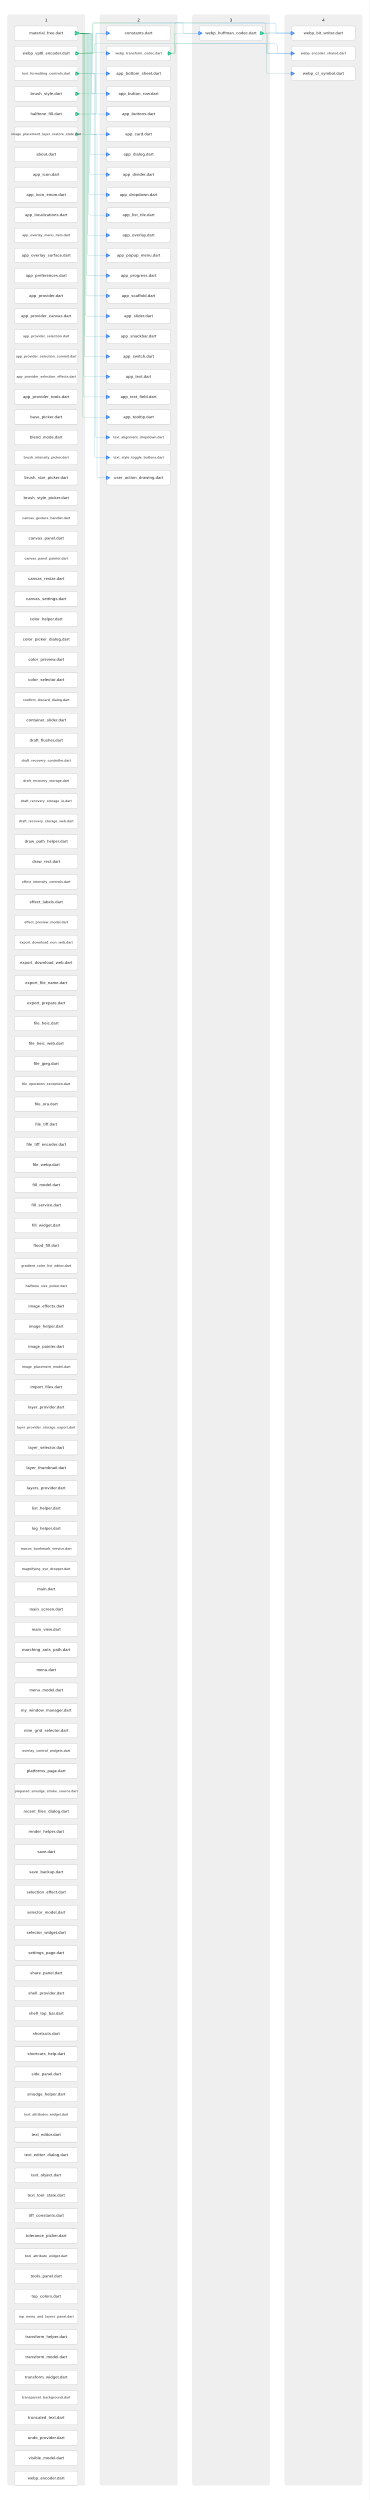
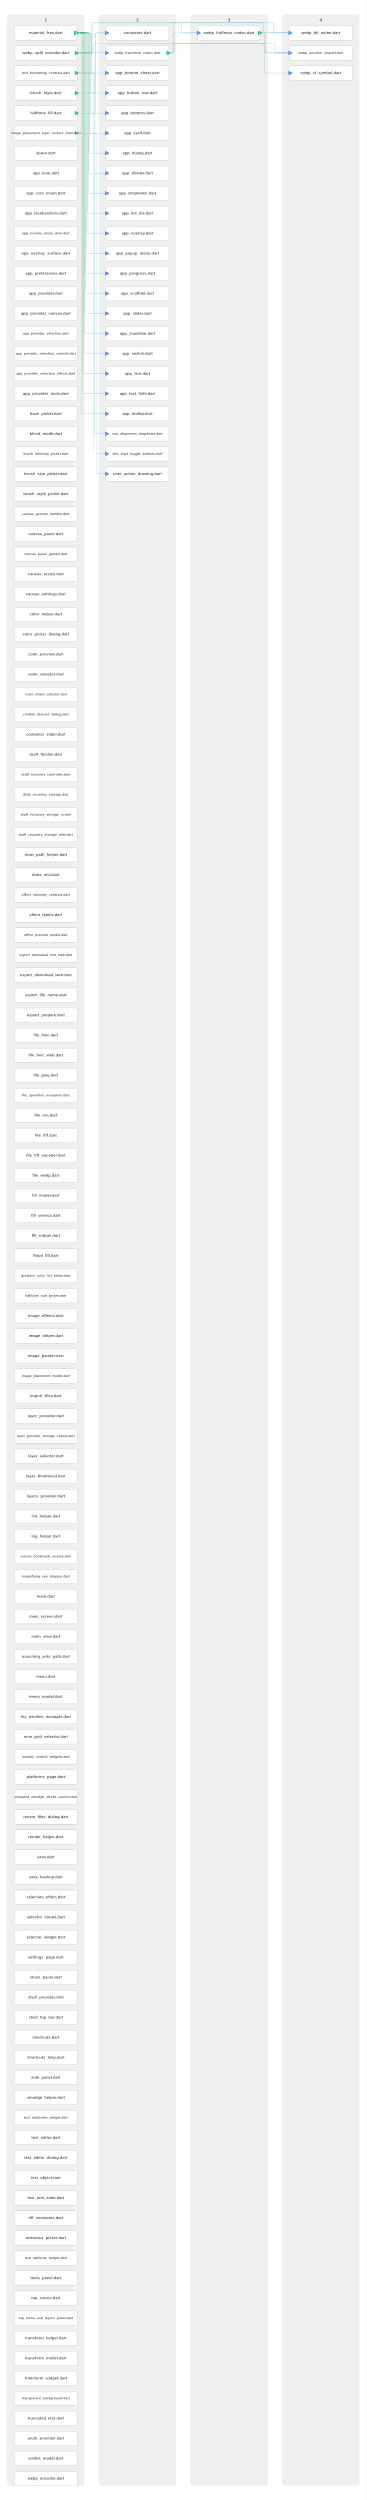
- <svg xmlns="http://www.w3.org/2000/svg" width="1280" height="8660" viewBox="0 0 1280 8660" font-family="Arial, Helvetica, sans-serif">
+ <svg xmlns="http://www.w3.org/2000/svg" width="1280" height="8730" viewBox="0 0 1280 8730" font-family="Arial, Helvetica, sans-serif">
  <defs>
    <filter id="whiteShadow" x="-20%" y="-20%" width="140%" height="140%">
      <feGaussianBlur in="SourceAlpha" stdDeviation="3" />
      <feOffset dx="0" dy="0" result="offsetblur" />
      <feFlood flood-color="white" flood-opacity="1" />
      <feComposite in2="offsetblur" operator="in" />
      <feMerge>
        <feMergeNode />
        <feMergeNode in="SourceGraphic" />
      </feMerge>
    </filter>
    <filter id="hierarchicalShadow" x="-20%" y="-20%" width="140%" height="140%">
      <feGaussianBlur in="SourceAlpha" stdDeviation="5" />
      <feOffset dx="2" dy="2" result="offsetblur" />
      <feFlood flood-color="rgba(0,0,0,0.1)" flood-opacity="0.8" />
      <feComposite in2="offsetblur" operator="in" />
      <feMerge>
        <feMergeNode />
        <feMergeNode in="SourceGraphic" />
      </feMerge>
    </filter>
    <filter id="outlineWhite">
      <feMorphology in="SourceAlpha" result="DILATED" operator="dilate" radius="2" />
      <feFlood flood-color="white" flood-opacity="0.5" result="WHITE" />
      <feComposite in="WHITE" in2="DILATED" operator="in" result="OUTLINE" />
      <feMerge>
        <feMergeNode in="OUTLINE" />
        <feMergeNode in="SourceGraphic" />
      </feMerge>
    </filter>
    <linearGradient id="horizontalGradient" x1="0%" y1="0%" x2="100%" y2="0%">
      <stop offset="0%" stop-color="#28a745" />
      <stop offset="100%" stop-color="#007bff" />
    </linearGradient>
    <linearGradient id="horizontalGradientFlat" gradientUnits="userSpaceOnUse" x1="0" y1="0" x2="100%" y2="0">
      <stop offset="0%" stop-color="#28a745" />
      <stop offset="100%" stop-color="#007bff" />
    </linearGradient>
    <linearGradient id="verticalGradient" x1="0%" y1="0%" x2="0%" y2="100%">
      <stop offset="0%" stop-color="#28a745" />
      <stop offset="100%" stop-color="#007bff" />
    </linearGradient>
    <linearGradient id="warningNodeGradient" x1="20%" y1="0%" x2="80%" y2="100%">
      <stop offset="0%" stop-color="#fff6e8" stop-opacity="0.95" />
      <stop offset="100%" stop-color="#f2a23a" stop-opacity="0.45" />
    </linearGradient>
    <linearGradient id="errorNodeGradient" x1="20%" y1="0%" x2="80%" y2="100%">
      <stop offset="0%" stop-color="#fdeeed" stop-opacity="0.95" />
      <stop offset="100%" stop-color="#e05545" stop-opacity="0.5" />
    </linearGradient>
  </defs>
  <style>  
  .layerBackground { 
    fill: rgba(52, 58, 64, 0.08);     
  }

  .layerBackground:hover { 
    fill: PaleGoldenRod ;
    transition: all 0.1s ease-in-out; 
  }

  .layerBackgroundVirtualFolder { 
    fill: rgba(52, 58, 64, 0.05); 
    stroke: gray; 
    stroke-width: 1; 
    stroke-dasharray: 4,4; 
  }

  .layerBackgroundVirtualFolder:hover { 
    fill: PaleGoldenRod ;
    stroke: gray; 
    stroke-width: 0; 
    stroke-dasharray: 4,4;
    transition: all 0.1s ease-in-out; 
  }
  
  .layerTitle,
  .layerTitleSmall { 
    fill: black; 
    font-weight: bold; 
    text-anchor: middle; 
    filter: url(#outlineWhite); 
  }

  .layerTitle { 
    font-size: 16px; 
  }

  .layerTitleSmall { 
    font-size: 12px; 
  }
  
  /* File node styles */
  .fileNode { 
    fill: white; 
    stroke: gray; 
    stroke-width: 0.5; 
    rx: 6; 
    ry: 6;    
  }
  
  .fileNode:hover {     
    fill: PaleGoldenRod;
    transition: all 0.1s ease-in-out; 
  }

  .fileNodeWarning,
  .layerBackgroundWarning,
  .layerBackgroundVirtualFolderWarning {
    fill: url(#warningNodeGradient);
    fill-opacity: 0.68;
  }

  .fileNodeError,
  .layerBackgroundError,
  .layerBackgroundVirtualFolderError {
    fill: url(#errorNodeGradient);
    fill-opacity: 0.72;
  }

  .textNormal,
  .textSmall { 
    fill: #212529; 
    font-weight: 900; 
    text-anchor: middle; 
    dominant-baseline: middle; 
    filter: url(#outlineWhite); 
  }

  .textNormal { 
    font-size: 14px; 
  }

  .textSmall { 
    font-size: 12px; 
  }

  /* Unified edge styles */
  .edge { 
    fill: none; 
    stroke: url(#horizontalGradient); 
    stroke-width: 1; 
    opacity: 0.5;
    cursor: pointer;
    transition: all 0.1s ease-in-out; 
  }


  .edge:hover { 
    stroke: url(#horizontalGradient); 
    stroke-width: 3; 
    opacity: 1.0; 
  }

  .edgeFlat {
    stroke: url(#horizontalGradient);
    stroke-width: 1.5;
    stroke-linecap: round;
    opacity: 0.95;
  }

  .edgeFlat:hover {
    stroke: url(#horizontalGradient);
    stroke-width: 3;
    opacity: 1.0;
  }
  
  .edgeVertical { 
    fill: none; 
    stroke: url(#verticalGradient); 
    stroke-width: 1; 
    opacity: 0.5; 
    cursor: pointer;
    transition: all 0.1s ease-in-out; 
  }
  
  .edgeVertical:hover { 
    stroke: url(#verticalGradient); 
    stroke-width: 3; 
    opacity: 1.0; 
  }
  
  /* Special edge styles */
  .cycleEdge { 
    fill: none; 
    stroke: red; 
    stroke-width: 5; 
    opacity: 0.9; 
    cursor: pointer;
  }
  
  .warningEdge { 
    fill: none; 
    stroke: orange; 
    stroke-width: 3; 
    opacity: 0.9; 
    cursor: pointer;
    transition: all 0.1s ease-in-out; 
  }
  
  .warningEdge:hover { 
    fill: none; 
    stroke: orange; 
    stroke-width: 5; 
    opacity: 1.0; 
  }
  
  /* Unified badge styles with pointer cursor */
  .badge { 
    font-size: 10px; 
    font-weight: bold; 
    fill: white; 
    text-anchor: middle; 
    dominant-baseline: middle; 
    cursor: pointer; 
    transition: all 0.1s ease-in-out; 
  }
  
  .badge:hover { 
    opacity: 0.8; 
  }
  
  /* Special styles */
  .folderTitleLayer { 
    pointer-events: none; 
    isolation: isolate; 
  }
</style>
  <rect width="100%" height="100%" fill="white" />
-   <rect x="25.0" y="50" width="270.0" height="8560.0" rx="8.0" class="layerBackground" />
+   <rect x="25.0" y="50" width="270.0" height="8630.0" rx="8.0" class="layerBackground" />
  <text x="160.0" y="75.0" class="layerTitle">1</text>
-   <rect x="345.0" y="50" width="270.0" height="8560.0" rx="8.0" class="layerBackground" />
+   <rect x="345.0" y="50" width="270.0" height="8630.0" rx="8.0" class="layerBackground" />
  <text x="480.0" y="75.0" class="layerTitle">2</text>
-   <rect x="665.0" y="50" width="270.0" height="8560.0" rx="8.0" class="layerBackground" />
+   <rect x="665.0" y="50" width="270.0" height="8630.0" rx="8.0" class="layerBackground" />
  <text x="800.0" y="75.0" class="layerTitle">3</text>
-   <rect x="985.0" y="50" width="270.0" height="8560.0" rx="8.0" class="layerBackground" />
+   <rect x="985.0" y="50" width="270.0" height="8630.0" rx="8.0" class="layerBackground" />
  <text x="1120.0" y="75.0" class="layerTitle">4</text>
  <rect x="50.0" y="90.0" width="220" height="50" class="fileNode" />
  <rect x="50.0" y="160.0" width="220" height="50" class="fileNode" />
  <rect x="50.0" y="230.0" width="220" height="50" class="fileNode" />
  <rect x="50.0" y="300.0" width="220" height="50" class="fileNode" />
  <rect x="50.0" y="370.0" width="220" height="50" class="fileNode" />
  <rect x="50.0" y="440.0" width="220" height="50" class="fileNode" />
  <rect x="50.0" y="510.0" width="220" height="50" class="fileNode" />
  <rect x="50.0" y="580.0" width="220" height="50" class="fileNode" />
  <rect x="50.0" y="650.0" width="220" height="50" class="fileNode" />
  <rect x="50.0" y="720.0" width="220" height="50" class="fileNode" />
  <rect x="50.0" y="790.0" width="220" height="50" class="fileNode" />
  <rect x="50.0" y="860.0" width="220" height="50" class="fileNode" />
  <rect x="50.0" y="930.0" width="220" height="50" class="fileNode" />
  <rect x="50.0" y="1000.0" width="220" height="50" class="fileNode" />
  <rect x="50.0" y="1070.0" width="220" height="50" class="fileNode" />
  <rect x="50.0" y="1140.0" width="220" height="50" class="fileNode" />
  <rect x="50.0" y="1210.0" width="220" height="50" class="fileNode" />
  <rect x="50.0" y="1280.0" width="220" height="50" class="fileNode" />
  <rect x="50.0" y="1350.0" width="220" height="50" class="fileNode" />
  <rect x="50.0" y="1420.0" width="220" height="50" class="fileNode" />
  <rect x="50.0" y="1490.0" width="220" height="50" class="fileNode" />
  <rect x="50.0" y="1560.0" width="220" height="50" class="fileNode" />
  <rect x="50.0" y="1630.0" width="220" height="50" class="fileNode" />
  <rect x="50.0" y="1700.0" width="220" height="50" class="fileNode" />
  <rect x="50.0" y="1770.0" width="220" height="50" class="fileNode" />
  <rect x="50.0" y="1840.0" width="220" height="50" class="fileNode" />
  <rect x="50.0" y="1910.0" width="220" height="50" class="fileNode" />
  <rect x="50.0" y="1980.0" width="220" height="50" class="fileNode" />
  <rect x="50.0" y="2050.0" width="220" height="50" class="fileNode" />
  <rect x="50.0" y="2120.0" width="220" height="50" class="fileNode" />
  <rect x="50.0" y="2190.0" width="220" height="50" class="fileNode" />
  <rect x="50.0" y="2260.0" width="220" height="50" class="fileNode" />
  <rect x="50.0" y="2330.0" width="220" height="50" class="fileNode" />
  <rect x="50.0" y="2400.0" width="220" height="50" class="fileNode" />
  <rect x="50.0" y="2470.0" width="220" height="50" class="fileNode" />
  <rect x="50.0" y="2540.0" width="220" height="50" class="fileNode" />
  <rect x="50.0" y="2610.0" width="220" height="50" class="fileNode" />
  <rect x="50.0" y="2680.0" width="220" height="50" class="fileNode" />
  <rect x="50.0" y="2750.0" width="220" height="50" class="fileNode" />
  <rect x="50.0" y="2820.0" width="220" height="50" class="fileNode" />
  <rect x="50.0" y="2890.0" width="220" height="50" class="fileNode" />
  <rect x="50.0" y="2960.0" width="220" height="50" class="fileNode" />
  <rect x="50.0" y="3030.0" width="220" height="50" class="fileNode" />
  <rect x="50.0" y="3100.0" width="220" height="50" class="fileNode" />
  <rect x="50.0" y="3170.0" width="220" height="50" class="fileNode" />
  <rect x="50.0" y="3240.0" width="220" height="50" class="fileNode" />
  <rect x="50.0" y="3310.0" width="220" height="50" class="fileNode" />
  <rect x="50.0" y="3380.0" width="220" height="50" class="fileNode" />
  <rect x="50.0" y="3450.0" width="220" height="50" class="fileNode" />
  <rect x="50.0" y="3520.0" width="220" height="50" class="fileNode" />
  <rect x="50.0" y="3590.0" width="220" height="50" class="fileNode" />
  <rect x="50.0" y="3660.0" width="220" height="50" class="fileNode" />
  <rect x="50.0" y="3730.0" width="220" height="50" class="fileNode" />
  <rect x="50.0" y="3800.0" width="220" height="50" class="fileNode" />
  <rect x="50.0" y="3870.0" width="220" height="50" class="fileNode" />
  <rect x="50.0" y="3940.0" width="220" height="50" class="fileNode" />
  <rect x="50.0" y="4010.0" width="220" height="50" class="fileNode" />
  <rect x="50.0" y="4080.0" width="220" height="50" class="fileNode" />
  <rect x="50.0" y="4150.0" width="220" height="50" class="fileNode" />
  <rect x="50.0" y="4220.0" width="220" height="50" class="fileNode" />
  <rect x="50.0" y="4290.0" width="220" height="50" class="fileNode" />
  <rect x="50.0" y="4360.0" width="220" height="50" class="fileNode" />
  <rect x="50.0" y="4430.0" width="220" height="50" class="fileNode" />
  <rect x="50.0" y="4500.0" width="220" height="50" class="fileNode" />
  <rect x="50.0" y="4570.0" width="220" height="50" class="fileNode" />
  <rect x="50.0" y="4640.0" width="220" height="50" class="fileNode" />
  <rect x="50.0" y="4710.0" width="220" height="50" class="fileNode" />
  <rect x="50.0" y="4780.0" width="220" height="50" class="fileNode" />
  <rect x="50.0" y="4850.0" width="220" height="50" class="fileNode" />
  <rect x="50.0" y="4920.0" width="220" height="50" class="fileNode" />
  <rect x="50.0" y="4990.0" width="220" height="50" class="fileNode" />
  <rect x="50.0" y="5060.0" width="220" height="50" class="fileNode" />
  <rect x="50.0" y="5130.0" width="220" height="50" class="fileNode" />
  <rect x="50.0" y="5200.0" width="220" height="50" class="fileNode" />
  <rect x="50.0" y="5270.0" width="220" height="50" class="fileNode" />
  <rect x="50.0" y="5340.0" width="220" height="50" class="fileNode" />
  <rect x="50.0" y="5410.0" width="220" height="50" class="fileNode" />
  <rect x="50.0" y="5480.0" width="220" height="50" class="fileNode" />
  <rect x="50.0" y="5550.0" width="220" height="50" class="fileNode" />
  <rect x="50.0" y="5620.0" width="220" height="50" class="fileNode" />
  <rect x="50.0" y="5690.0" width="220" height="50" class="fileNode" />
  <rect x="50.0" y="5760.0" width="220" height="50" class="fileNode" />
  <rect x="50.0" y="5830.0" width="220" height="50" class="fileNode" />
  <rect x="50.0" y="5900.0" width="220" height="50" class="fileNode" />
  <rect x="50.0" y="5970.0" width="220" height="50" class="fileNode" />
  <rect x="50.0" y="6040.0" width="220" height="50" class="fileNode" />
  <rect x="50.0" y="6110.0" width="220" height="50" class="fileNode" />
  <rect x="50.0" y="6180.0" width="220" height="50" class="fileNode" />
  <rect x="50.0" y="6250.0" width="220" height="50" class="fileNode" />
  <rect x="50.0" y="6320.0" width="220" height="50" class="fileNode" />
  <rect x="50.0" y="6390.0" width="220" height="50" class="fileNode" />
  <rect x="50.0" y="6460.0" width="220" height="50" class="fileNode" />
  <rect x="50.0" y="6530.0" width="220" height="50" class="fileNode" />
  <rect x="50.0" y="6600.0" width="220" height="50" class="fileNode" />
  <rect x="50.0" y="6670.0" width="220" height="50" class="fileNode" />
  <rect x="50.0" y="6740.0" width="220" height="50" class="fileNode" />
  <rect x="50.0" y="6810.0" width="220" height="50" class="fileNode" />
  <rect x="50.0" y="6880.0" width="220" height="50" class="fileNode" />
  <rect x="50.0" y="6950.0" width="220" height="50" class="fileNode" />
  <rect x="50.0" y="7020.0" width="220" height="50" class="fileNode" />
  <rect x="50.0" y="7090.0" width="220" height="50" class="fileNode" />
  <rect x="50.0" y="7160.0" width="220" height="50" class="fileNode" />
  <rect x="50.0" y="7230.0" width="220" height="50" class="fileNode" />
  <rect x="50.0" y="7300.0" width="220" height="50" class="fileNode" />
  <rect x="50.0" y="7370.0" width="220" height="50" class="fileNode" />
  <rect x="50.0" y="7440.0" width="220" height="50" class="fileNode" />
  <rect x="50.0" y="7510.0" width="220" height="50" class="fileNode" />
  <rect x="50.0" y="7580.0" width="220" height="50" class="fileNode" />
  <rect x="50.0" y="7650.0" width="220" height="50" class="fileNode" />
  <rect x="50.0" y="7720.0" width="220" height="50" class="fileNode" />
  <rect x="50.0" y="7790.0" width="220" height="50" class="fileNode" />
  <rect x="50.0" y="7860.0" width="220" height="50" class="fileNode" />
  <rect x="50.0" y="7930.0" width="220" height="50" class="fileNode" />
  <rect x="50.0" y="8000.0" width="220" height="50" class="fileNode" />
  <rect x="50.0" y="8070.0" width="220" height="50" class="fileNode" />
  <rect x="50.0" y="8140.0" width="220" height="50" class="fileNode" />
  <rect x="50.0" y="8210.0" width="220" height="50" class="fileNode" />
  <rect x="50.0" y="8280.0" width="220" height="50" class="fileNode" />
  <rect x="50.0" y="8350.0" width="220" height="50" class="fileNode" />
  <rect x="50.0" y="8420.0" width="220" height="50" class="fileNode" />
  <rect x="50.0" y="8490.0" width="220" height="50" class="fileNode" />
  <rect x="50.0" y="8560.0" width="220" height="50" class="fileNode" />
+   <rect x="50.0" y="8630.0" width="220" height="50" class="fileNode" />
  <rect x="370.0" y="90.0" width="220" height="50" class="fileNode" />
  <rect x="370.0" y="160.0" width="220" height="50" class="fileNode" />
  <rect x="370.0" y="230.0" width="220" height="50" class="fileNode" />
  <rect x="370.0" y="300.0" width="220" height="50" class="fileNode" />
  <rect x="370.0" y="370.0" width="220" height="50" class="fileNode" />
  <rect x="370.0" y="440.0" width="220" height="50" class="fileNode" />
  <rect x="370.0" y="510.0" width="220" height="50" class="fileNode" />
  <rect x="370.0" y="580.0" width="220" height="50" class="fileNode" />
  <rect x="370.0" y="650.0" width="220" height="50" class="fileNode" />
  <rect x="370.0" y="720.0" width="220" height="50" class="fileNode" />
  <rect x="370.0" y="790.0" width="220" height="50" class="fileNode" />
  <rect x="370.0" y="860.0" width="220" height="50" class="fileNode" />
  <rect x="370.0" y="930.0" width="220" height="50" class="fileNode" />
  <rect x="370.0" y="1000.0" width="220" height="50" class="fileNode" />
  <rect x="370.0" y="1070.0" width="220" height="50" class="fileNode" />
  <rect x="370.0" y="1140.0" width="220" height="50" class="fileNode" />
  <rect x="370.0" y="1210.0" width="220" height="50" class="fileNode" />
  <rect x="370.0" y="1280.0" width="220" height="50" class="fileNode" />
  <rect x="370.0" y="1350.0" width="220" height="50" class="fileNode" />
  <rect x="370.0" y="1420.0" width="220" height="50" class="fileNode" />
  <rect x="370.0" y="1490.0" width="220" height="50" class="fileNode" />
  <rect x="370.0" y="1560.0" width="220" height="50" class="fileNode" />
  <rect x="370.0" y="1630.0" width="220" height="50" class="fileNode" />
  <rect x="690.0" y="90.0" width="220" height="50" class="fileNode" />
  <rect x="1010.0" y="90.0" width="220" height="50" class="fileNode" />
  <rect x="1010.0" y="160.0" width="220" height="50" class="fileNode" />
  <rect x="1010.0" y="230.0" width="220" height="50" class="fileNode" />
  <g>
    <path d="M 276.0 185.0 Q 326.0 179.0 376.0 185.0" class="edge" />
  </g>
  <g>
    <path d="M 916.0 115.0 Q 966.0 109.0 1016.0 115.0" class="edge" />
  </g>
  <g>
    <path d="M 596.0 185.0 L 598.0 185.0 Q 604.0 185.0 604.0 179.0 V 121.0 Q 604.0 115.0 610.0 115.0 L 687.0 115.0 L 696.0 115.0" class="edge" />
  </g>
  <g>
    <path d="M 916.0 115.0 L 920.0 115.0 Q 926.0 115.0 926.0 121.0 V 179.0 Q 926.0 185.0 932.0 185.0 L 1007.0 185.0 L 1016.0 185.0" class="edge" />
  </g>
  <g>
    <path d="M 916.0 115.0 L 918.0 115.0 Q 924.0 115.0 924.0 121.0 V 249.0 Q 924.0 255.0 930.0 255.0 L 1007.0 255.0 L 1016.0 255.0" class="edge" />
  </g>
  <g>
    <path d="M 278.0 115.0 L 314.0 115.0 Q 320.0 115.0 320.0 121.0 V 249.0 Q 320.0 255.0 326.0 255.0 L 367.0 255.0 L 376.0 255.0" class="edge" />
  </g>
  <g>
    <path d="M 276.0 325.0 L 326.0 325.0 Q 332.0 325.0 332.0 319.0 V 121.0 Q 332.0 115.0 338.0 115.0 L 367.0 115.0 L 376.0 115.0" class="edge" />
  </g>
  <g>
    <path d="M 278.0 115.0 L 312.0 115.0 Q 318.0 115.0 318.0 121.0 V 319.0 Q 318.0 325.0 324.0 325.0 L 367.0 325.0 L 376.0 325.0" class="edge" />
  </g>
  <g>
    <path d="M 276.0 395.0 L 328.0 395.0 Q 334.0 395.0 334.0 389.0 V 121.0 Q 334.0 115.0 340.0 115.0 L 367.0 115.0 L 376.0 115.0" class="edge" />
  </g>
  <g>
    <path d="M 278.0 115.0 L 310.0 115.0 Q 316.0 115.0 316.0 121.0 V 389.0 Q 316.0 395.0 322.0 395.0 L 367.0 395.0 L 376.0 395.0" class="edge" />
  </g>
  <g>
    <path d="M 278.0 115.0 L 308.0 115.0 Q 314.0 115.0 314.0 121.0 V 459.0 Q 314.0 465.0 320.0 465.0 L 367.0 465.0 L 376.0 465.0" class="edge" />
  </g>
  <g>
    <path d="M 278.0 115.0 L 306.0 115.0 Q 312.0 115.0 312.0 121.0 V 529.0 Q 312.0 535.0 318.0 535.0 L 367.0 535.0 L 376.0 535.0" class="edge" />
  </g>
  <g>
    <path d="M 278.0 115.0 L 304.0 115.0 Q 310.0 115.0 310.0 121.0 V 599.0 Q 310.0 605.0 316.0 605.0 L 367.0 605.0 L 376.0 605.0" class="edge" />
  </g>
  <g>
    <path d="M 278.0 115.0 L 302.0 115.0 Q 308.0 115.0 308.0 121.0 V 669.0 Q 308.0 675.0 314.0 675.0 L 367.0 675.0 L 376.0 675.0" class="edge" />
  </g>
  <g>
    <path d="M 278.0 115.0 L 300.0 115.0 Q 306.0 115.0 306.0 121.0 V 739.0 Q 306.0 745.0 312.0 745.0 L 367.0 745.0 L 376.0 745.0" class="edge" />
  </g>
  <g>
    <path d="M 278.0 115.0 L 298.0 115.0 Q 304.0 115.0 304.0 121.0 V 809.0 Q 304.0 815.0 310.0 815.0 L 367.0 815.0 L 376.0 815.0" class="edge" />
  </g>
  <g>
    <path d="M 278.0 115.0 L 296.0 115.0 Q 302.0 115.0 302.0 121.0 V 879.0 Q 302.0 885.0 308.0 885.0 L 367.0 885.0 L 376.0 885.0" class="edge" />
  </g>
  <g>
    <path d="M 278.0 115.0 L 294.0 115.0 Q 300.0 115.0 300.0 121.0 V 949.0 Q 300.0 955.0 306.0 955.0 L 367.0 955.0 L 376.0 955.0" class="edge" />
  </g>
  <g>
    <path d="M 278.0 115.0 L 292.0 115.0 Q 298.0 115.0 298.0 121.0 V 1019.0 Q 298.0 1025.0 304.0 1025.0 L 367.0 1025.0 L 376.0 1025.0" class="edge" />
  </g>
  <g>
    <path d="M 278.0 115.0 L 290.0 115.0 Q 296.0 115.0 296.0 121.0 V 1089.0 Q 296.0 1095.0 302.0 1095.0 L 367.0 1095.0 L 376.0 1095.0" class="edge" />
  </g>
  <g>
    <path d="M 278.0 115.0 L 288.0 115.0 Q 294.0 115.0 294.0 121.0 V 1159.0 Q 294.0 1165.0 300.0 1165.0 L 367.0 1165.0 L 376.0 1165.0" class="edge" />
  </g>
  <g>
    <path d="M 278.0 115.0 L 286.0 115.0 Q 292.0 115.0 292.0 121.0 V 1229.0 Q 292.0 1235.0 298.0 1235.0 L 367.0 1235.0 L 376.0 1235.0" class="edge" />
  </g>
  <g>
    <path d="M 276.0 465.0 L 330.0 465.0 Q 336.0 465.0 336.0 471.0 V 1649.0 Q 336.0 1655.0 342.0 1655.0 L 367.0 1655.0 L 376.0 1655.0" class="edge" />
  </g>
  <g>
    <path d="M 278.0 115.0 L 284.0 115.0 Q 290.0 115.0 290.0 121.0 V 1299.0 Q 290.0 1305.0 296.0 1305.0 L 367.0 1305.0 L 376.0 1305.0" class="edge" />
  </g>
  <g>
    <path d="M 278.0 115.0 L 282.0 115.0 Q 288.0 115.0 288.0 121.0 V 1369.0 Q 288.0 1375.0 294.0 1375.0 L 367.0 1375.0 L 376.0 1375.0" class="edge" />
  </g>
  <g>
    <path d="M 276.0 255.0 L 324.0 255.0 Q 330.0 255.0 330.0 261.0 V 1509.0 Q 330.0 1515.0 336.0 1515.0 L 367.0 1515.0 L 376.0 1515.0" class="edge" />
  </g>
  <g>
    <path d="M 278.0 115.0 L 280.0 115.0 Q 286.0 115.0 286.0 121.0 V 1439.0 Q 286.0 1445.0 292.0 1445.0 L 367.0 1445.0 L 376.0 1445.0" class="edge" />
  </g>
  <g>
    <path d="M 276.0 255.0 L 322.0 255.0 Q 328.0 255.0 328.0 261.0 V 1579.0 Q 328.0 1585.0 334.0 1585.0 L 367.0 1585.0 L 376.0 1585.0" class="edge" />
  </g>
  <g>
    <path d="M 596.0 185.0 L 602.0 185.0 Q 608.0 185.0 608.0 179.0 V 157.0 Q 608.0 151.0 614.0 151.0 L 910.0 151.0 L 916.0 151.0 Q 922.0 151.0 922.0 157.0 V 179.0 Q 922.0 185.0 928.0 185.0 L 1010.0 185.0 L 1016.0 185.0" class="edge" />
  </g>
  <g>
    <path d="M 596.0 185.0 L 600.0 185.0 Q 606.0 185.0 606.0 179.0 V 85.0 Q 606.0 79.0 612.0 79.0 L 910.0 79.0 L 914.0 79.0 Q 920.0 79.0 920.0 85.0 V 109.0 Q 920.0 115.0 926.0 115.0 L 1010.0 115.0 L 1016.0 115.0" class="edge" />
  </g>
  <g>
    <path d="M 276.0 185.0 L 314.0 185.0 Q 320.0 185.0 320.0 179.0 V 84.0 Q 320.0 78.0 326.0 78.0 L 590.0 78.0 L 628.0 78.0 Q 634.0 78.0 634.0 84.0 V 109.0 Q 634.0 115.0 640.0 115.0 L 690.0 115.0 L 696.0 115.0" class="edge" />
  </g>
  <g>
    <path d="M 276.0 185.0 L 320.0 185.0 Q 326.0 185.0 326.0 179.0 V 158.0 Q 326.0 152.0 332.0 152.0 L 590.0 152.0 L 910.0 152.0 L 954.0 152.0 Q 960.0 152.0 960.0 158.0 V 179.0 Q 960.0 185.0 966.0 185.0 L 1010.0 185.0 L 1016.0 185.0" class="edge" />
  </g>
  <g>
    <path d="M 276.0 185.0 L 316.0 185.0 Q 322.0 185.0 322.0 179.0 V 86.0 Q 322.0 80.0 328.0 80.0 L 590.0 80.0 L 910.0 80.0 L 950.0 80.0 Q 956.0 80.0 956.0 86.0 V 109.0 Q 956.0 115.0 962.0 115.0 L 1010.0 115.0 L 1016.0 115.0" class="edge" />
  </g>
  <g class="badge outgoingBadge">
    <path d="M 278.0,115.0 L 262.0,107.4 Q 259.0,107.4 259.0,110.4 L 259.0,119.6 Q 259.0,122.6 262.0,122.6 Z" fill="#10b981" />
    <text x="264.72" y="116.0" text-anchor="middle" fill="white" font-size="8.0" font-weight="bold" textLength="10.12" lengthAdjust="spacingAndGlyphs">18</text>
  </g>
  <text x="160.0" y="115.0" class="textNormal">material_free.dart</text>
  <g class="badge outgoingBadge">
    <path d="M 276.0,185.0 L 264.0,178.0 Q 261.0,178.0 261.0,181.0 L 261.0,189.0 Q 261.0,192.0 264.0,192.0 Z" fill="#10b981" />
    <text x="265.68" y="186.0" text-anchor="middle" fill="white" font-size="8.0" font-weight="bold">4</text>
  </g>
  <text x="160.0" y="185.0" class="textNormal">webp_vp8l_encoder.dart</text>
  <g class="badge outgoingBadge">
    <path d="M 276.0,255.0 L 264.0,248.0 Q 261.0,248.0 261.0,251.0 L 261.0,259.0 Q 261.0,262.0 264.0,262.0 Z" fill="#10b981" />
    <text x="265.68" y="256.0" text-anchor="middle" fill="white" font-size="8.0" font-weight="bold">2</text>
  </g>
  <text x="160.0" y="255.0" class="textSmall">text_formatting_controls.dart</text>
  <g class="badge outgoingBadge">
    <path d="M 276.0,325.0 L 264.0,318.0 Q 261.0,318.0 261.0,321.0 L 261.0,329.0 Q 261.0,332.0 264.0,332.0 Z" fill="#10b981" />
    <text x="265.68" y="326.0" text-anchor="middle" fill="white" font-size="8.0" font-weight="bold">1</text>
  </g>
  <text x="160.0" y="325.0" class="textNormal">brush_style.dart</text>
  <g class="badge outgoingBadge">
    <path d="M 276.0,395.0 L 264.0,388.0 Q 261.0,388.0 261.0,391.0 L 261.0,399.0 Q 261.0,402.0 264.0,402.0 Z" fill="#10b981" />
    <text x="265.68" y="396.0" text-anchor="middle" fill="white" font-size="8.0" font-weight="bold">1</text>
  </g>
  <text x="160.0" y="395.0" class="textNormal">halftone_fill.dart</text>
  <g class="badge outgoingBadge">
    <path d="M 276.0,465.0 L 264.0,458.0 Q 261.0,458.0 261.0,461.0 L 261.0,469.0 Q 261.0,472.0 264.0,472.0 Z" fill="#10b981" />
    <text x="265.68" y="466.0" text-anchor="middle" fill="white" font-size="8.0" font-weight="bold">1</text>
  </g>
  <text x="160.0" y="465.0" class="textSmall">image_placement_layer_restore_state.dart</text>
  <text x="160.0" y="535.0" class="textNormal">about.dart</text>
  <text x="160.0" y="605.0" class="textNormal">app_icon.dart</text>
  <text x="160.0" y="675.0" class="textNormal">app_icon_enum.dart</text>
  <text x="160.0" y="745.0" class="textNormal">app_localizations.dart</text>
  <text x="160.0" y="815.0" class="textSmall">app_overlay_menu_item.dart</text>
  <text x="160.0" y="885.0" class="textNormal">app_overlay_surface.dart</text>
  <text x="160.0" y="955.0" class="textNormal">app_preferences.dart</text>
  <text x="160.0" y="1025.0" class="textNormal">app_provider.dart</text>
  <text x="160.0" y="1095.0" class="textNormal">app_provider_canvas.dart</text>
  <text x="160.0" y="1165.0" class="textSmall">app_provider_selection.dart</text>
  <text x="160.0" y="1235.0" class="textSmall">app_provider_selection_commit.dart</text>
  <text x="160.0" y="1305.0" class="textSmall">app_provider_selection_effects.dart</text>
  <text x="160.0" y="1375.0" class="textNormal">app_provider_tools.dart</text>
  <text x="160.0" y="1445.0" class="textNormal">base_picker.dart</text>
  <text x="160.0" y="1515.0" class="textNormal">blend_mode.dart</text>
  <text x="160.0" y="1585.0" class="textSmall">brush_intensity_picker.dart</text>
  <text x="160.0" y="1655.0" class="textNormal">brush_size_picker.dart</text>
  <text x="160.0" y="1725.0" class="textNormal">brush_style_picker.dart</text>
  <text x="160.0" y="1795.0" class="textSmall">canvas_gesture_handler.dart</text>
  <text x="160.0" y="1865.0" class="textNormal">canvas_panel.dart</text>
  <text x="160.0" y="1935.0" class="textSmall">canvas_panel_painter.dart</text>
  <text x="160.0" y="2005.0" class="textNormal">canvas_resize.dart</text>
  <text x="160.0" y="2075.0" class="textNormal">canvas_settings.dart</text>
  <text x="160.0" y="2145.0" class="textNormal">color_helper.dart</text>
  <text x="160.0" y="2215.0" class="textNormal">color_picker_dialog.dart</text>
  <text x="160.0" y="2285.0" class="textNormal">color_preview.dart</text>
  <text x="160.0" y="2355.0" class="textNormal">color_selector.dart</text>
-   <text x="160.0" y="2425.0" class="textSmall">confirm_discard_dialog.dart</text>
-   <text x="160.0" y="2495.0" class="textNormal">container_slider.dart</text>
-   <text x="160.0" y="2565.0" class="textNormal">draft_flusher.dart</text>
-   <text x="160.0" y="2635.0" class="textSmall">draft_recovery_controller.dart</text>
-   <text x="160.0" y="2705.0" class="textSmall">draft_recovery_storage.dart</text>
-   <text x="160.0" y="2775.0" class="textSmall">draft_recovery_storage_io.dart</text>
-   <text x="160.0" y="2845.0" class="textSmall">draft_recovery_storage_web.dart</text>
-   <text x="160.0" y="2915.0" class="textNormal">draw_path_helper.dart</text>
-   <text x="160.0" y="2985.0" class="textNormal">draw_rect.dart</text>
-   <text x="160.0" y="3055.0" class="textSmall">effect_intensity_controls.dart</text>
-   <text x="160.0" y="3125.0" class="textNormal">effect_labels.dart</text>
-   <text x="160.0" y="3195.0" class="textSmall">effect_preview_model.dart</text>
-   <text x="160.0" y="3265.0" class="textSmall">export_download_non_web.dart</text>
-   <text x="160.0" y="3335.0" class="textNormal">export_download_web.dart</text>
-   <text x="160.0" y="3405.0" class="textNormal">export_file_name.dart</text>
-   <text x="160.0" y="3475.0" class="textNormal">export_prepare.dart</text>
-   <text x="160.0" y="3545.0" class="textNormal">file_heic.dart</text>
-   <text x="160.0" y="3615.0" class="textNormal">file_heic_web.dart</text>
-   <text x="160.0" y="3685.0" class="textNormal">file_jpeg.dart</text>
-   <text x="160.0" y="3755.0" class="textSmall">file_operation_exception.dart</text>
-   <text x="160.0" y="3825.0" class="textNormal">file_ora.dart</text>
-   <text x="160.0" y="3895.0" class="textNormal">file_tiff.dart</text>
-   <text x="160.0" y="3965.0" class="textNormal">file_tiff_encoder.dart</text>
-   <text x="160.0" y="4035.0" class="textNormal">file_webp.dart</text>
-   <text x="160.0" y="4105.0" class="textNormal">fill_model.dart</text>
-   <text x="160.0" y="4175.0" class="textNormal">fill_service.dart</text>
-   <text x="160.0" y="4245.0" class="textNormal">fill_widget.dart</text>
-   <text x="160.0" y="4315.0" class="textNormal">flood_fill.dart</text>
-   <text x="160.0" y="4385.0" class="textSmall">gradient_color_list_editor.dart</text>
-   <text x="160.0" y="4455.0" class="textSmall">halftone_size_picker.dart</text>
-   <text x="160.0" y="4525.0" class="textNormal">image_effects.dart</text>
-   <text x="160.0" y="4595.0" class="textNormal">image_helper.dart</text>
-   <text x="160.0" y="4665.0" class="textNormal">image_painter.dart</text>
-   <text x="160.0" y="4735.0" class="textSmall">image_placement_model.dart</text>
-   <text x="160.0" y="4805.0" class="textNormal">import_files.dart</text>
-   <text x="160.0" y="4875.0" class="textNormal">layer_provider.dart</text>
-   <text x="160.0" y="4945.0" class="textSmall">layer_provider_storage_export.dart</text>
-   <text x="160.0" y="5015.0" class="textNormal">layer_selector.dart</text>
-   <text x="160.0" y="5085.0" class="textNormal">layer_thumbnail.dart</text>
-   <text x="160.0" y="5155.0" class="textNormal">layers_provider.dart</text>
-   <text x="160.0" y="5225.0" class="textNormal">list_helper.dart</text>
-   <text x="160.0" y="5295.0" class="textNormal">log_helper.dart</text>
-   <text x="160.0" y="5365.0" class="textSmall">macos_bookmark_service.dart</text>
-   <text x="160.0" y="5435.0" class="textSmall">magnifying_eye_dropper.dart</text>
-   <text x="160.0" y="5505.0" class="textNormal">main.dart</text>
-   <text x="160.0" y="5575.0" class="textNormal">main_screen.dart</text>
-   <text x="160.0" y="5645.0" class="textNormal">main_view.dart</text>
-   <text x="160.0" y="5715.0" class="textNormal">marching_ants_path.dart</text>
-   <text x="160.0" y="5785.0" class="textNormal">menu.dart</text>
-   <text x="160.0" y="5855.0" class="textNormal">menu_model.dart</text>
-   <text x="160.0" y="5925.0" class="textNormal">my_window_manager.dart</text>
-   <text x="160.0" y="5995.0" class="textNormal">nine_grid_selector.dart</text>
-   <text x="160.0" y="6065.0" class="textSmall">overlay_control_widgets.dart</text>
-   <text x="160.0" y="6135.0" class="textNormal">platforms_page.dart</text>
-   <text x="160.0" y="6205.0" class="textSmall">prepared_smudge_stroke_source.dart</text>
-   <text x="160.0" y="6275.0" class="textNormal">recent_files_dialog.dart</text>
-   <text x="160.0" y="6345.0" class="textNormal">render_helper.dart</text>
-   <text x="160.0" y="6415.0" class="textNormal">save.dart</text>
-   <text x="160.0" y="6485.0" class="textNormal">save_backup.dart</text>
-   <text x="160.0" y="6555.0" class="textNormal">selection_effect.dart</text>
-   <text x="160.0" y="6625.0" class="textNormal">selector_model.dart</text>
-   <text x="160.0" y="6695.0" class="textNormal">selector_widget.dart</text>
-   <text x="160.0" y="6765.0" class="textNormal">settings_page.dart</text>
-   <text x="160.0" y="6835.0" class="textNormal">share_panel.dart</text>
-   <text x="160.0" y="6905.0" class="textNormal">shell_provider.dart</text>
-   <text x="160.0" y="6975.0" class="textNormal">shell_top_bar.dart</text>
-   <text x="160.0" y="7045.0" class="textNormal">shortcuts.dart</text>
-   <text x="160.0" y="7115.0" class="textNormal">shortcuts_help.dart</text>
-   <text x="160.0" y="7185.0" class="textNormal">side_panel.dart</text>
-   <text x="160.0" y="7255.0" class="textNormal">smudge_helper.dart</text>
-   <text x="160.0" y="7325.0" class="textSmall">text_attributes_widget.dart</text>
-   <text x="160.0" y="7395.0" class="textNormal">text_editor.dart</text>
-   <text x="160.0" y="7465.0" class="textNormal">text_editor_dialog.dart</text>
-   <text x="160.0" y="7535.0" class="textNormal">text_object.dart</text>
-   <text x="160.0" y="7605.0" class="textNormal">text_tool_state.dart</text>
-   <text x="160.0" y="7675.0" class="textNormal">tiff_constants.dart</text>
-   <text x="160.0" y="7745.0" class="textNormal">tolerance_picker.dart</text>
-   <text x="160.0" y="7815.0" class="textSmall">tool_attribute_widget.dart</text>
-   <text x="160.0" y="7885.0" class="textNormal">tools_panel.dart</text>
-   <text x="160.0" y="7955.0" class="textNormal">top_colors.dart</text>
-   <text x="160.0" y="8025.0" class="textSmall">top_menu_and_layers_panel.dart</text>
-   <text x="160.0" y="8095.0" class="textNormal">transform_helper.dart</text>
-   <text x="160.0" y="8165.0" class="textNormal">transform_model.dart</text>
-   <text x="160.0" y="8235.0" class="textNormal">transform_widget.dart</text>
-   <text x="160.0" y="8305.0" class="textSmall">transparent_background.dart</text>
-   <text x="160.0" y="8375.0" class="textNormal">truncated_text.dart</text>
-   <text x="160.0" y="8445.0" class="textNormal">undo_provider.dart</text>
-   <text x="160.0" y="8515.0" class="textNormal">visible_model.dart</text>
-   <text x="160.0" y="8585.0" class="textNormal">webp_encoder.dart</text>
+   <text x="160.0" y="2425.0" class="textSmall">color_wheel_selector.dart</text>
+   <text x="160.0" y="2495.0" class="textSmall">confirm_discard_dialog.dart</text>
+   <text x="160.0" y="2565.0" class="textNormal">container_slider.dart</text>
+   <text x="160.0" y="2635.0" class="textNormal">draft_flusher.dart</text>
+   <text x="160.0" y="2705.0" class="textSmall">draft_recovery_controller.dart</text>
+   <text x="160.0" y="2775.0" class="textSmall">draft_recovery_storage.dart</text>
+   <text x="160.0" y="2845.0" class="textSmall">draft_recovery_storage_io.dart</text>
+   <text x="160.0" y="2915.0" class="textSmall">draft_recovery_storage_web.dart</text>
+   <text x="160.0" y="2985.0" class="textNormal">draw_path_helper.dart</text>
+   <text x="160.0" y="3055.0" class="textNormal">draw_rect.dart</text>
+   <text x="160.0" y="3125.0" class="textSmall">effect_intensity_controls.dart</text>
+   <text x="160.0" y="3195.0" class="textNormal">effect_labels.dart</text>
+   <text x="160.0" y="3265.0" class="textSmall">effect_preview_model.dart</text>
+   <text x="160.0" y="3335.0" class="textSmall">export_download_non_web.dart</text>
+   <text x="160.0" y="3405.0" class="textNormal">export_download_web.dart</text>
+   <text x="160.0" y="3475.0" class="textNormal">export_file_name.dart</text>
+   <text x="160.0" y="3545.0" class="textNormal">export_prepare.dart</text>
+   <text x="160.0" y="3615.0" class="textNormal">file_heic.dart</text>
+   <text x="160.0" y="3685.0" class="textNormal">file_heic_web.dart</text>
+   <text x="160.0" y="3755.0" class="textNormal">file_jpeg.dart</text>
+   <text x="160.0" y="3825.0" class="textSmall">file_operation_exception.dart</text>
+   <text x="160.0" y="3895.0" class="textNormal">file_ora.dart</text>
+   <text x="160.0" y="3965.0" class="textNormal">file_tiff.dart</text>
+   <text x="160.0" y="4035.0" class="textNormal">file_tiff_encoder.dart</text>
+   <text x="160.0" y="4105.0" class="textNormal">file_webp.dart</text>
+   <text x="160.0" y="4175.0" class="textNormal">fill_model.dart</text>
+   <text x="160.0" y="4245.0" class="textNormal">fill_service.dart</text>
+   <text x="160.0" y="4315.0" class="textNormal">fill_widget.dart</text>
+   <text x="160.0" y="4385.0" class="textNormal">flood_fill.dart</text>
+   <text x="160.0" y="4455.0" class="textSmall">gradient_color_list_editor.dart</text>
+   <text x="160.0" y="4525.0" class="textSmall">halftone_size_picker.dart</text>
+   <text x="160.0" y="4595.0" class="textNormal">image_effects.dart</text>
+   <text x="160.0" y="4665.0" class="textNormal">image_helper.dart</text>
+   <text x="160.0" y="4735.0" class="textNormal">image_painter.dart</text>
+   <text x="160.0" y="4805.0" class="textSmall">image_placement_model.dart</text>
+   <text x="160.0" y="4875.0" class="textNormal">import_files.dart</text>
+   <text x="160.0" y="4945.0" class="textNormal">layer_provider.dart</text>
+   <text x="160.0" y="5015.0" class="textSmall">layer_provider_storage_export.dart</text>
+   <text x="160.0" y="5085.0" class="textNormal">layer_selector.dart</text>
+   <text x="160.0" y="5155.0" class="textNormal">layer_thumbnail.dart</text>
+   <text x="160.0" y="5225.0" class="textNormal">layers_provider.dart</text>
+   <text x="160.0" y="5295.0" class="textNormal">list_helper.dart</text>
+   <text x="160.0" y="5365.0" class="textNormal">log_helper.dart</text>
+   <text x="160.0" y="5435.0" class="textSmall">macos_bookmark_service.dart</text>
+   <text x="160.0" y="5505.0" class="textSmall">magnifying_eye_dropper.dart</text>
+   <text x="160.0" y="5575.0" class="textNormal">main.dart</text>
+   <text x="160.0" y="5645.0" class="textNormal">main_screen.dart</text>
+   <text x="160.0" y="5715.0" class="textNormal">main_view.dart</text>
+   <text x="160.0" y="5785.0" class="textNormal">marching_ants_path.dart</text>
+   <text x="160.0" y="5855.0" class="textNormal">menu.dart</text>
+   <text x="160.0" y="5925.0" class="textNormal">menu_model.dart</text>
+   <text x="160.0" y="5995.0" class="textNormal">my_window_manager.dart</text>
+   <text x="160.0" y="6065.0" class="textNormal">nine_grid_selector.dart</text>
+   <text x="160.0" y="6135.0" class="textSmall">overlay_control_widgets.dart</text>
+   <text x="160.0" y="6205.0" class="textNormal">platforms_page.dart</text>
+   <text x="160.0" y="6275.0" class="textSmall">prepared_smudge_stroke_source.dart</text>
+   <text x="160.0" y="6345.0" class="textNormal">recent_files_dialog.dart</text>
+   <text x="160.0" y="6415.0" class="textNormal">render_helper.dart</text>
+   <text x="160.0" y="6485.0" class="textNormal">save.dart</text>
+   <text x="160.0" y="6555.0" class="textNormal">save_backup.dart</text>
+   <text x="160.0" y="6625.0" class="textNormal">selection_effect.dart</text>
+   <text x="160.0" y="6695.0" class="textNormal">selector_model.dart</text>
+   <text x="160.0" y="6765.0" class="textNormal">selector_widget.dart</text>
+   <text x="160.0" y="6835.0" class="textNormal">settings_page.dart</text>
+   <text x="160.0" y="6905.0" class="textNormal">share_panel.dart</text>
+   <text x="160.0" y="6975.0" class="textNormal">shell_provider.dart</text>
+   <text x="160.0" y="7045.0" class="textNormal">shell_top_bar.dart</text>
+   <text x="160.0" y="7115.0" class="textNormal">shortcuts.dart</text>
+   <text x="160.0" y="7185.0" class="textNormal">shortcuts_help.dart</text>
+   <text x="160.0" y="7255.0" class="textNormal">side_panel.dart</text>
+   <text x="160.0" y="7325.0" class="textNormal">smudge_helper.dart</text>
+   <text x="160.0" y="7395.0" class="textSmall">text_attributes_widget.dart</text>
+   <text x="160.0" y="7465.0" class="textNormal">text_editor.dart</text>
+   <text x="160.0" y="7535.0" class="textNormal">text_editor_dialog.dart</text>
+   <text x="160.0" y="7605.0" class="textNormal">text_object.dart</text>
+   <text x="160.0" y="7675.0" class="textNormal">text_tool_state.dart</text>
+   <text x="160.0" y="7745.0" class="textNormal">tiff_constants.dart</text>
+   <text x="160.0" y="7815.0" class="textNormal">tolerance_picker.dart</text>
+   <text x="160.0" y="7885.0" class="textSmall">tool_attribute_widget.dart</text>
+   <text x="160.0" y="7955.0" class="textNormal">tools_panel.dart</text>
+   <text x="160.0" y="8025.0" class="textNormal">top_colors.dart</text>
+   <text x="160.0" y="8095.0" class="textSmall">top_menu_and_layers_panel.dart</text>
+   <text x="160.0" y="8165.0" class="textNormal">transform_helper.dart</text>
+   <text x="160.0" y="8235.0" class="textNormal">transform_model.dart</text>
+   <text x="160.0" y="8305.0" class="textNormal">transform_widget.dart</text>
+   <text x="160.0" y="8375.0" class="textSmall">transparent_background.dart</text>
+   <text x="160.0" y="8445.0" class="textNormal">truncated_text.dart</text>
+   <text x="160.0" y="8515.0" class="textNormal">undo_provider.dart</text>
+   <text x="160.0" y="8585.0" class="textNormal">visible_model.dart</text>
+   <text x="160.0" y="8655.0" class="textNormal">webp_encoder.dart</text>
  <g class="badge incomingBadge">
    <path d="M 382.0,115.0 L 370.0,108.0 Q 367.0,108.0 367.0,111.0 L 367.0,119.0 Q 367.0,122.0 370.0,122.0 Z" fill="#3b82f6" />
    <text x="371.68" y="116.0" text-anchor="middle" fill="white" font-size="8.0" font-weight="bold">2</text>
  </g>
  <text x="480.0" y="115.0" class="textNormal">constants.dart</text>
  <g class="badge incomingBadge">
    <path d="M 382.0,185.0 L 370.0,178.0 Q 367.0,178.0 367.0,181.0 L 367.0,189.0 Q 367.0,192.0 370.0,192.0 Z" fill="#3b82f6" />
    <text x="371.68" y="186.0" text-anchor="middle" fill="white" font-size="8.0" font-weight="bold">1</text>
  </g>
  <g class="badge outgoingBadge">
    <path d="M 596.0,185.0 L 584.0,178.0 Q 581.0,178.0 581.0,181.0 L 581.0,189.0 Q 581.0,192.0 584.0,192.0 Z" fill="#10b981" />
    <text x="585.68" y="186.0" text-anchor="middle" fill="white" font-size="8.0" font-weight="bold">3</text>
  </g>
  <text x="480.0" y="185.0" class="textSmall">webp_transform_codec.dart</text>
  <g class="badge incomingBadge">
    <path d="M 382.0,255.0 L 370.0,248.0 Q 367.0,248.0 367.0,251.0 L 367.0,259.0 Q 367.0,262.0 370.0,262.0 Z" fill="#3b82f6" />
    <text x="371.68" y="256.0" text-anchor="middle" fill="white" font-size="8.0" font-weight="bold">1</text>
  </g>
  <text x="480.0" y="255.0" class="textNormal">app_bottom_sheet.dart</text>
  <g class="badge incomingBadge">
    <path d="M 382.0,325.0 L 370.0,318.0 Q 367.0,318.0 367.0,321.0 L 367.0,329.0 Q 367.0,332.0 370.0,332.0 Z" fill="#3b82f6" />
    <text x="371.68" y="326.0" text-anchor="middle" fill="white" font-size="8.0" font-weight="bold">1</text>
  </g>
  <text x="480.0" y="325.0" class="textNormal">app_button_row.dart</text>
  <g class="badge incomingBadge">
    <path d="M 382.0,395.0 L 370.0,388.0 Q 367.0,388.0 367.0,391.0 L 367.0,399.0 Q 367.0,402.0 370.0,402.0 Z" fill="#3b82f6" />
    <text x="371.68" y="396.0" text-anchor="middle" fill="white" font-size="8.0" font-weight="bold">1</text>
  </g>
  <text x="480.0" y="395.0" class="textNormal">app_buttons.dart</text>
  <g class="badge incomingBadge">
    <path d="M 382.0,465.0 L 370.0,458.0 Q 367.0,458.0 367.0,461.0 L 367.0,469.0 Q 367.0,472.0 370.0,472.0 Z" fill="#3b82f6" />
    <text x="371.68" y="466.0" text-anchor="middle" fill="white" font-size="8.0" font-weight="bold">1</text>
  </g>
  <text x="480.0" y="465.0" class="textNormal">app_card.dart</text>
  <g class="badge incomingBadge">
    <path d="M 382.0,535.0 L 370.0,528.0 Q 367.0,528.0 367.0,531.0 L 367.0,539.0 Q 367.0,542.0 370.0,542.0 Z" fill="#3b82f6" />
    <text x="371.68" y="536.0" text-anchor="middle" fill="white" font-size="8.0" font-weight="bold">1</text>
  </g>
  <text x="480.0" y="535.0" class="textNormal">app_dialog.dart</text>
  <g class="badge incomingBadge">
    <path d="M 382.0,605.0 L 370.0,598.0 Q 367.0,598.0 367.0,601.0 L 367.0,609.0 Q 367.0,612.0 370.0,612.0 Z" fill="#3b82f6" />
    <text x="371.68" y="606.0" text-anchor="middle" fill="white" font-size="8.0" font-weight="bold">1</text>
  </g>
  <text x="480.0" y="605.0" class="textNormal">app_divider.dart</text>
  <g class="badge incomingBadge">
    <path d="M 382.0,675.0 L 370.0,668.0 Q 367.0,668.0 367.0,671.0 L 367.0,679.0 Q 367.0,682.0 370.0,682.0 Z" fill="#3b82f6" />
    <text x="371.68" y="676.0" text-anchor="middle" fill="white" font-size="8.0" font-weight="bold">1</text>
  </g>
  <text x="480.0" y="675.0" class="textNormal">app_dropdown.dart</text>
  <g class="badge incomingBadge">
    <path d="M 382.0,745.0 L 370.0,738.0 Q 367.0,738.0 367.0,741.0 L 367.0,749.0 Q 367.0,752.0 370.0,752.0 Z" fill="#3b82f6" />
    <text x="371.68" y="746.0" text-anchor="middle" fill="white" font-size="8.0" font-weight="bold">1</text>
  </g>
  <text x="480.0" y="745.0" class="textNormal">app_list_tile.dart</text>
  <g class="badge incomingBadge">
    <path d="M 382.0,815.0 L 370.0,808.0 Q 367.0,808.0 367.0,811.0 L 367.0,819.0 Q 367.0,822.0 370.0,822.0 Z" fill="#3b82f6" />
    <text x="371.68" y="816.0" text-anchor="middle" fill="white" font-size="8.0" font-weight="bold">1</text>
  </g>
  <text x="480.0" y="815.0" class="textNormal">app_overlay.dart</text>
  <g class="badge incomingBadge">
    <path d="M 382.0,885.0 L 370.0,878.0 Q 367.0,878.0 367.0,881.0 L 367.0,889.0 Q 367.0,892.0 370.0,892.0 Z" fill="#3b82f6" />
    <text x="371.68" y="886.0" text-anchor="middle" fill="white" font-size="8.0" font-weight="bold">1</text>
  </g>
  <text x="480.0" y="885.0" class="textNormal">app_popup_menu.dart</text>
  <g class="badge incomingBadge">
    <path d="M 382.0,955.0 L 370.0,948.0 Q 367.0,948.0 367.0,951.0 L 367.0,959.0 Q 367.0,962.0 370.0,962.0 Z" fill="#3b82f6" />
    <text x="371.68" y="956.0" text-anchor="middle" fill="white" font-size="8.0" font-weight="bold">1</text>
  </g>
  <text x="480.0" y="955.0" class="textNormal">app_progress.dart</text>
  <g class="badge incomingBadge">
    <path d="M 382.0,1025.0 L 370.0,1018.0 Q 367.0,1018.0 367.0,1021.0 L 367.0,1029.0 Q 367.0,1032.0 370.0,1032.0 Z" fill="#3b82f6" />
    <text x="371.68" y="1026.0" text-anchor="middle" fill="white" font-size="8.0" font-weight="bold">1</text>
  </g>
  <text x="480.0" y="1025.0" class="textNormal">app_scaffold.dart</text>
  <g class="badge incomingBadge">
    <path d="M 382.0,1095.0 L 370.0,1088.0 Q 367.0,1088.0 367.0,1091.0 L 367.0,1099.0 Q 367.0,1102.0 370.0,1102.0 Z" fill="#3b82f6" />
    <text x="371.68" y="1096.0" text-anchor="middle" fill="white" font-size="8.0" font-weight="bold">1</text>
  </g>
  <text x="480.0" y="1095.0" class="textNormal">app_slider.dart</text>
  <g class="badge incomingBadge">
    <path d="M 382.0,1165.0 L 370.0,1158.0 Q 367.0,1158.0 367.0,1161.0 L 367.0,1169.0 Q 367.0,1172.0 370.0,1172.0 Z" fill="#3b82f6" />
    <text x="371.68" y="1166.0" text-anchor="middle" fill="white" font-size="8.0" font-weight="bold">1</text>
  </g>
  <text x="480.0" y="1165.0" class="textNormal">app_snackbar.dart</text>
  <g class="badge incomingBadge">
    <path d="M 382.0,1235.0 L 370.0,1228.0 Q 367.0,1228.0 367.0,1231.0 L 367.0,1239.0 Q 367.0,1242.0 370.0,1242.0 Z" fill="#3b82f6" />
    <text x="371.68" y="1236.0" text-anchor="middle" fill="white" font-size="8.0" font-weight="bold">1</text>
  </g>
  <text x="480.0" y="1235.0" class="textNormal">app_switch.dart</text>
  <g class="badge incomingBadge">
    <path d="M 382.0,1305.0 L 370.0,1298.0 Q 367.0,1298.0 367.0,1301.0 L 367.0,1309.0 Q 367.0,1312.0 370.0,1312.0 Z" fill="#3b82f6" />
    <text x="371.68" y="1306.0" text-anchor="middle" fill="white" font-size="8.0" font-weight="bold">1</text>
  </g>
  <text x="480.0" y="1305.0" class="textNormal">app_text.dart</text>
  <g class="badge incomingBadge">
    <path d="M 382.0,1375.0 L 370.0,1368.0 Q 367.0,1368.0 367.0,1371.0 L 367.0,1379.0 Q 367.0,1382.0 370.0,1382.0 Z" fill="#3b82f6" />
    <text x="371.68" y="1376.0" text-anchor="middle" fill="white" font-size="8.0" font-weight="bold">1</text>
  </g>
  <text x="480.0" y="1375.0" class="textNormal">app_text_field.dart</text>
  <g class="badge incomingBadge">
    <path d="M 382.0,1445.0 L 370.0,1438.0 Q 367.0,1438.0 367.0,1441.0 L 367.0,1449.0 Q 367.0,1452.0 370.0,1452.0 Z" fill="#3b82f6" />
    <text x="371.68" y="1446.0" text-anchor="middle" fill="white" font-size="8.0" font-weight="bold">1</text>
  </g>
  <text x="480.0" y="1445.0" class="textNormal">app_tooltip.dart</text>
  <g class="badge incomingBadge">
    <path d="M 382.0,1515.0 L 370.0,1508.0 Q 367.0,1508.0 367.0,1511.0 L 367.0,1519.0 Q 367.0,1522.0 370.0,1522.0 Z" fill="#3b82f6" />
    <text x="371.68" y="1516.0" text-anchor="middle" fill="white" font-size="8.0" font-weight="bold">1</text>
  </g>
  <text x="480.0" y="1515.0" class="textSmall">text_alignment_dropdown.dart</text>
  <g class="badge incomingBadge">
    <path d="M 382.0,1585.0 L 370.0,1578.0 Q 367.0,1578.0 367.0,1581.0 L 367.0,1589.0 Q 367.0,1592.0 370.0,1592.0 Z" fill="#3b82f6" />
    <text x="371.68" y="1586.0" text-anchor="middle" fill="white" font-size="8.0" font-weight="bold">1</text>
  </g>
  <text x="480.0" y="1585.0" class="textSmall">text_style_toggle_buttons.dart</text>
  <g class="badge incomingBadge">
    <path d="M 382.0,1655.0 L 370.0,1648.0 Q 367.0,1648.0 367.0,1651.0 L 367.0,1659.0 Q 367.0,1662.0 370.0,1662.0 Z" fill="#3b82f6" />
    <text x="371.68" y="1656.0" text-anchor="middle" fill="white" font-size="8.0" font-weight="bold">1</text>
  </g>
  <text x="480.0" y="1655.0" class="textNormal">user_action_drawing.dart</text>
  <g class="badge incomingBadge">
    <path d="M 702.0,115.0 L 690.0,108.0 Q 687.0,108.0 687.0,111.0 L 687.0,119.0 Q 687.0,122.0 690.0,122.0 Z" fill="#3b82f6" />
    <text x="691.68" y="116.0" text-anchor="middle" fill="white" font-size="8.0" font-weight="bold">2</text>
  </g>
  <g class="badge outgoingBadge">
    <path d="M 916.0,115.0 L 904.0,108.0 Q 901.0,108.0 901.0,111.0 L 901.0,119.0 Q 901.0,122.0 904.0,122.0 Z" fill="#10b981" />
    <text x="905.68" y="116.0" text-anchor="middle" fill="white" font-size="8.0" font-weight="bold">3</text>
  </g>
  <text x="800.0" y="115.0" class="textNormal">webp_huffman_codec.dart</text>
  <g class="badge incomingBadge">
    <path d="M 1022.0,115.0 L 1010.0,108.0 Q 1007.0,108.0 1007.0,111.0 L 1007.0,119.0 Q 1007.0,122.0 1010.0,122.0 Z" fill="#3b82f6" />
    <text x="1011.68" y="116.0" text-anchor="middle" fill="white" font-size="8.0" font-weight="bold">3</text>
  </g>
  <text x="1120.0" y="115.0" class="textNormal">webp_bit_writer.dart</text>
  <g class="badge incomingBadge">
    <path d="M 1022.0,185.0 L 1010.0,178.0 Q 1007.0,178.0 1007.0,181.0 L 1007.0,189.0 Q 1007.0,192.0 1010.0,192.0 Z" fill="#3b82f6" />
    <text x="1011.68" y="186.0" text-anchor="middle" fill="white" font-size="8.0" font-weight="bold">3</text>
  </g>
  <text x="1120.0" y="185.0" class="textSmall">webp_encoder_shared.dart</text>
  <g class="badge incomingBadge">
    <path d="M 1022.0,255.0 L 1010.0,248.0 Q 1007.0,248.0 1007.0,251.0 L 1007.0,259.0 Q 1007.0,262.0 1010.0,262.0 Z" fill="#3b82f6" />
    <text x="1011.68" y="256.0" text-anchor="middle" fill="white" font-size="8.0" font-weight="bold">1</text>
  </g>
  <text x="1120.0" y="255.0" class="textNormal">webp_cl_symbol.dart</text>
</svg>
